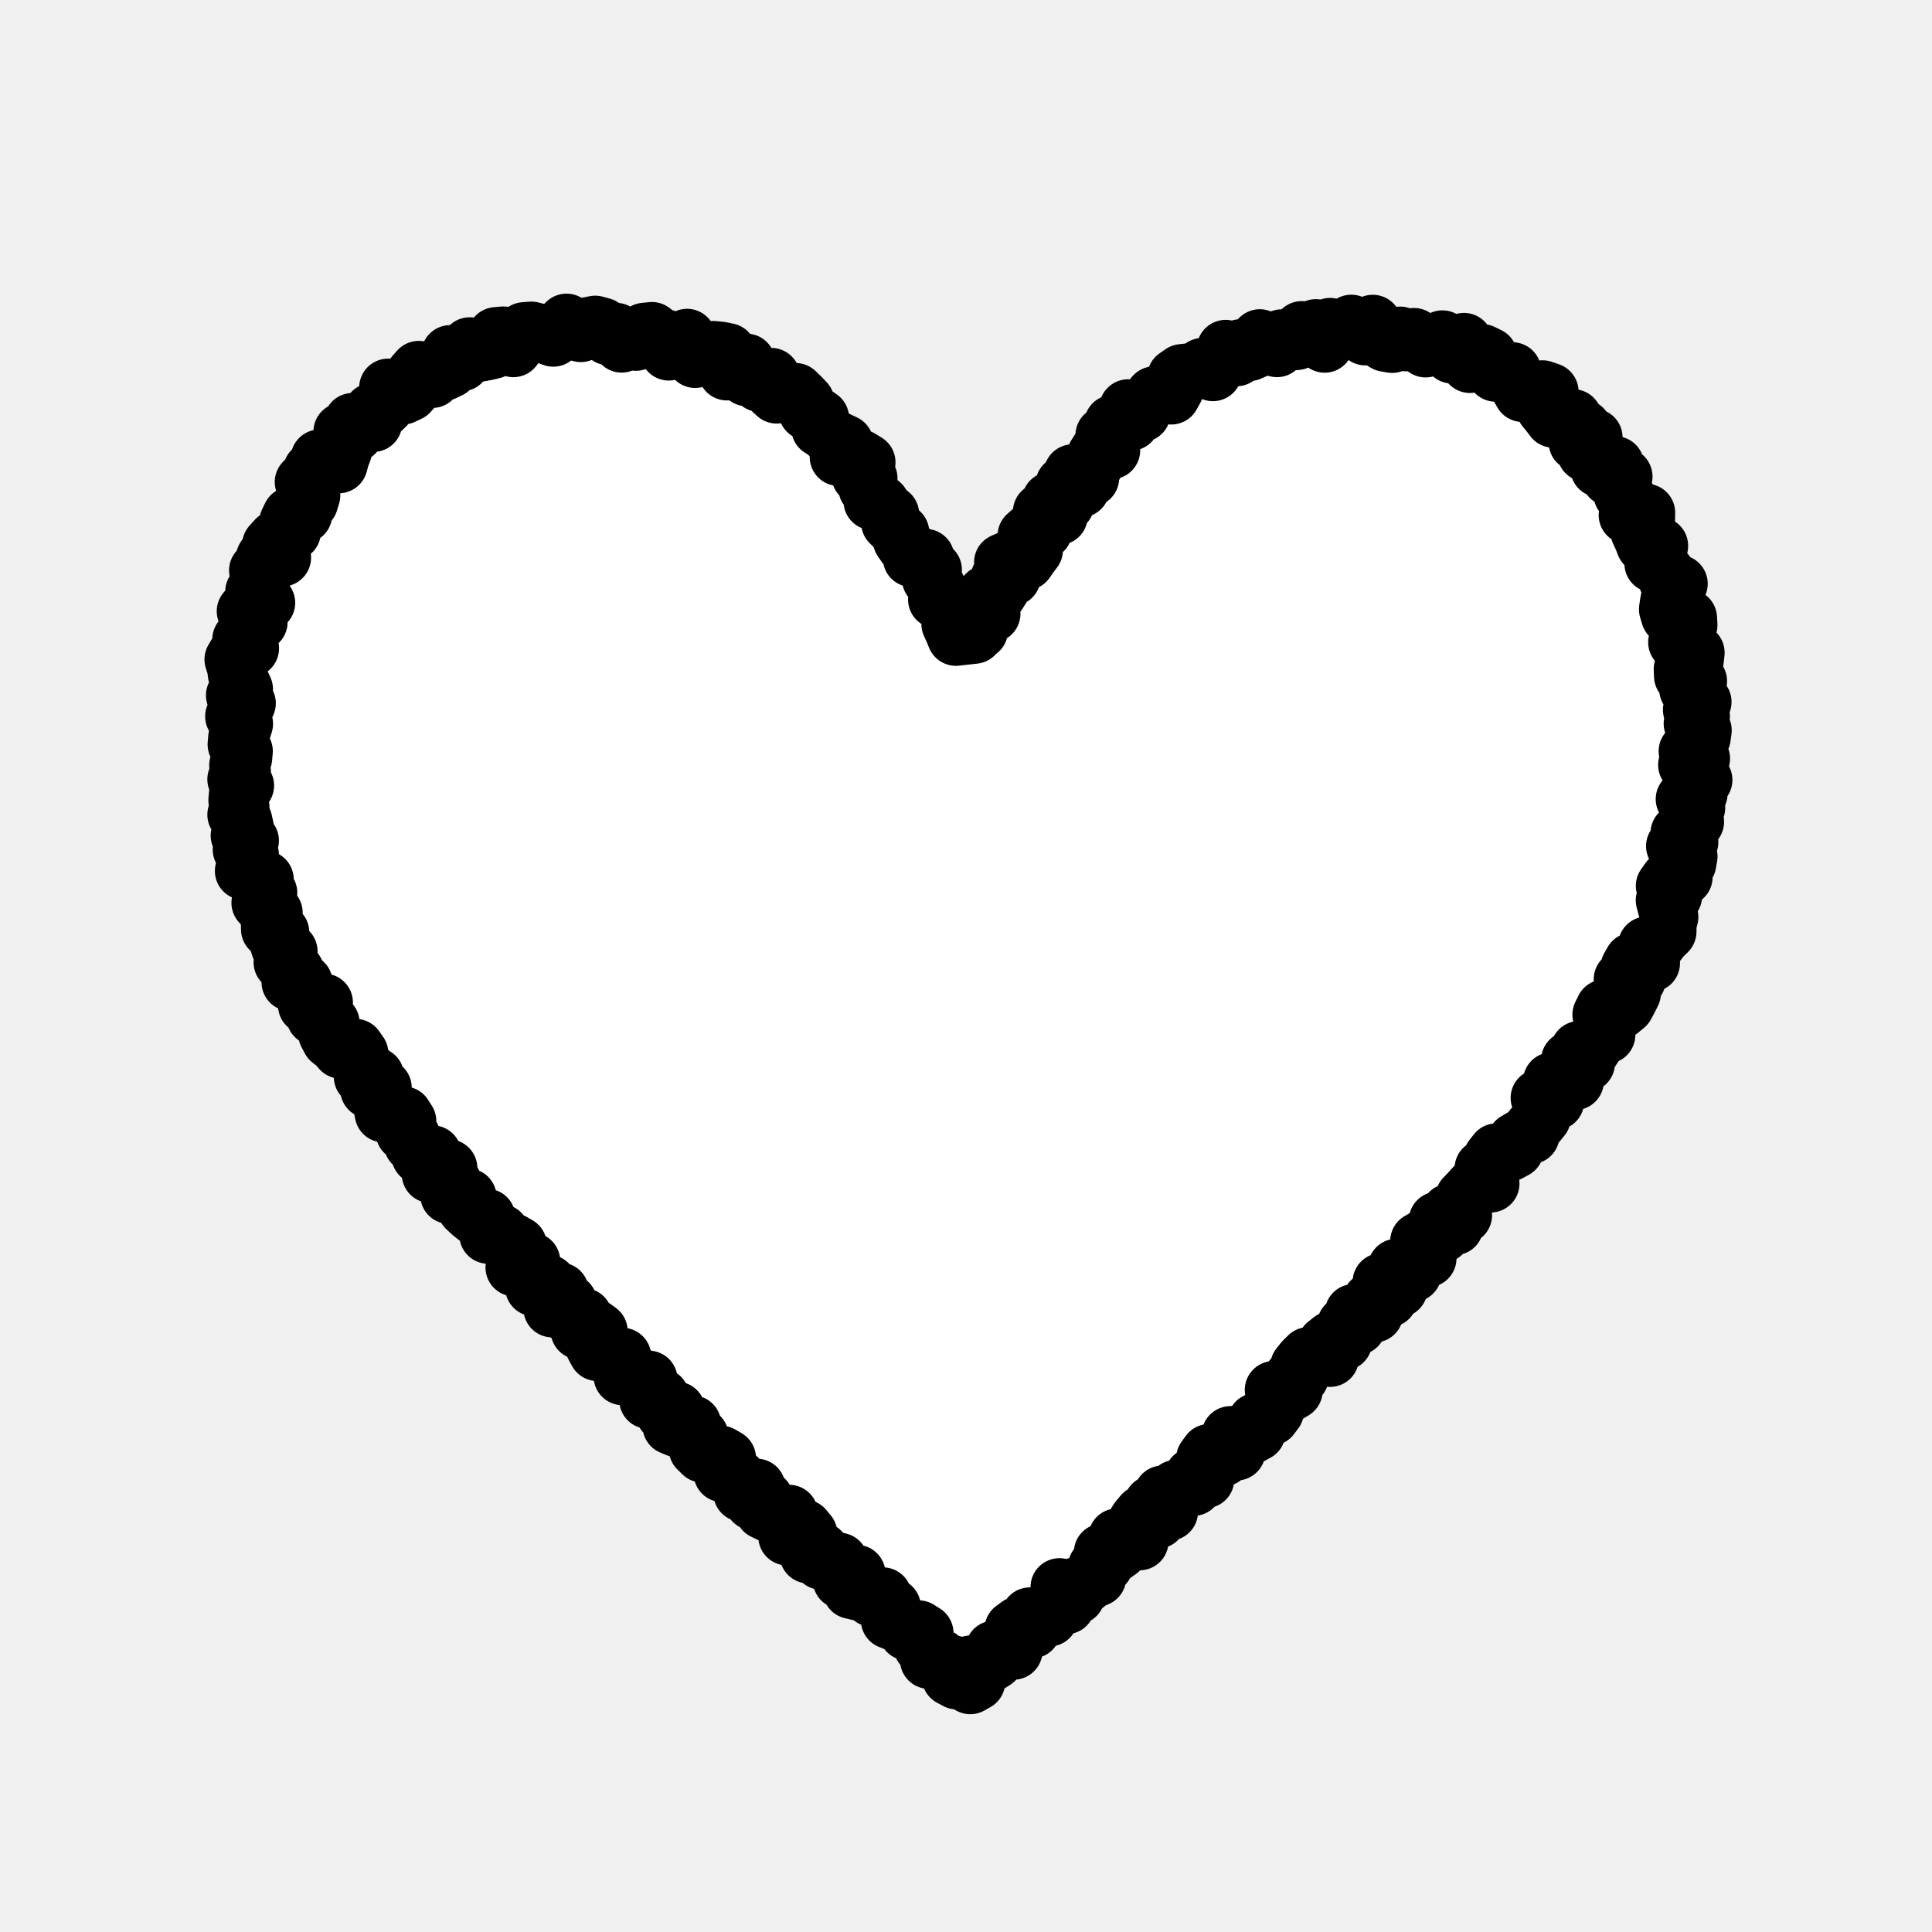
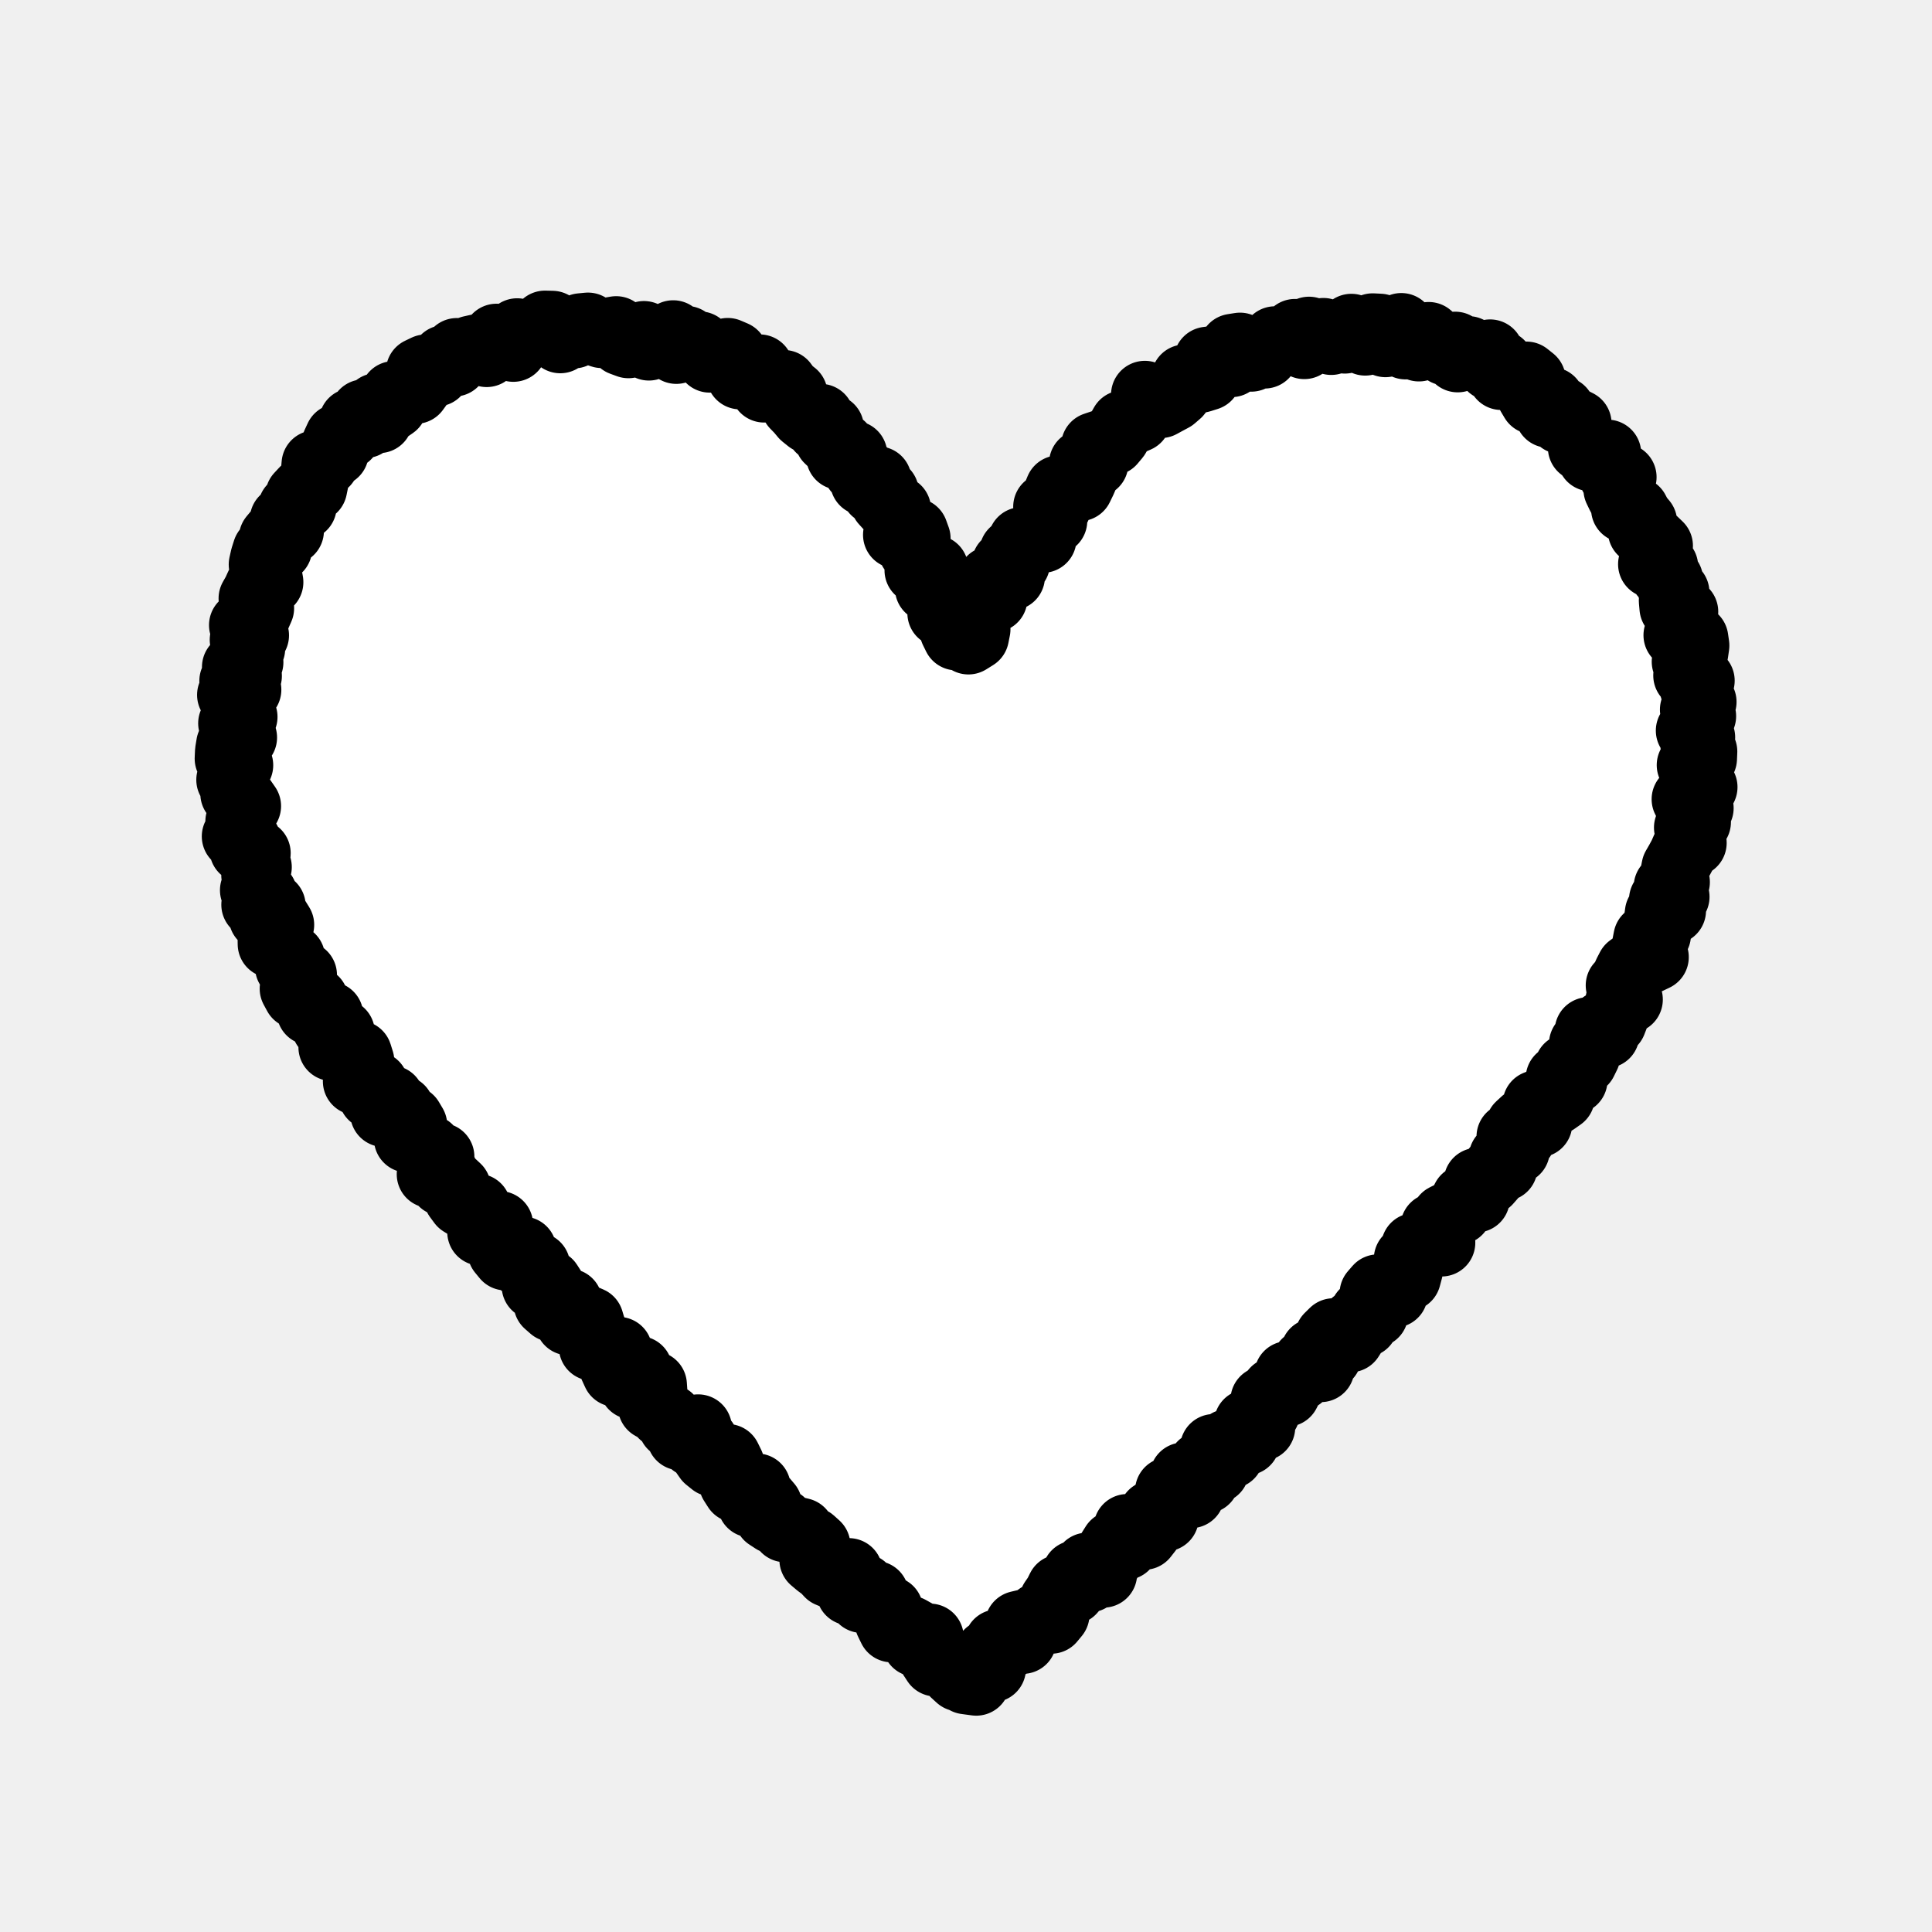
- <svg xmlns="http://www.w3.org/2000/svg" id="Stickers" width="1000" height="1000" viewBox="0 0 1000 1000">
-   <polygon points="502.205 872.266 505.303 870.519 502.321 861.525 506.603 861.001 511.669 861.409 514.739 859.474 514.61 853.792 519.513 853.989 524.623 854.421 523.934 848.102 524.549 843.314 527.458 841.192 534.105 843.388 533.011 836.64 537.627 836.481 543.04 837.226 544.735 833.698 547.375 831.256 551.83 830.883 548.378 821.504 556.974 825.835 557.406 820.887 561.666 820.275 564.481 818.027 567.944 816.507 567.8 810.934 571.644 809.842 570.82 803.528 576.477 804.455 579.418 802.346 578.303 795.737 584.55 797.295 589.841 797.786 587.26 789.593 589.241 786.439 591.586 783.688 599.073 786.559 596.648 778.594 605.1 782.488 601.762 773.556 607.238 774.197 608.785 770.58 612.953 769.791 617.703 769.618 617.65 764.287 623.864 765.668 624.757 761.358 623.73 755.014 625.87 752.049 633.016 754.381 634.257 750.457 640.027 751.305 636.903 742.807 641.601 742.522 647.166 743.13 650.431 741.326 650.273 735.97 653.635 734.269 657.738 733.327 659.938 730.419 661.209 726.562 659.285 719.448 666.444 721.613 669.629 719.714 668.699 713.645 672.776 712.659 672.455 707.239 674.707 704.416 677.254 701.89 682.856 702.406 688.418 702.861 686.464 695.859 689.287 693.597 695.273 694.44 695.225 689.351 696.686 685.751 702.497 686.388 700.688 679.619 705.465 679.237 711.339 679.891 709.749 673.374 714.424 672.862 718.75 672.002 715.089 663.569 723.953 666.988 725.547 663.533 722.953 656.169 731.195 658.932 731.041 653.867 732.148 649.986 738.883 651.286 734.552 642.43 737.797 640.527 743.165 640.542 746.408 638.614 744.18 631.769 752.857 634.705 750.316 627.615 757.293 628.985 756.409 623.399 757.897 619.918 760.407 617.335 762.789 614.64 766.408 613.009 771.475 612.606 767.876 604.804 772.027 603.609 772.435 599.25 774.656 596.426 780.69 596.768 784.122 594.925 784.675 590.712 787.986 588.761 792.232 587.555 793.327 583.799 795.809 581.161 798.088 578.36 799.232 574.67 796.899 568.288 804.994 570.01 804.595 565.159 803.286 559.651 808.649 559.207 815.17 559.583 813.152 553.595 812.643 548.768 820.898 550.318 817.509 543.438 823.681 543.419 825.637 540.384 827.672 537.406 831.447 535.62 830.617 530.687 828.871 525.187 830.454 521.953 838.431 522.889 841.355 520.475 843.07 517.277 844.704 513.981 839.903 506.888 847.25 507.007 843.402 500.726 845.157 497.646 854.568 498.496 851.127 492.693 852.48 489.361 857.969 487.933 860.247 484.947 863.095 482.174 863.146 478.217 864.068 474.644 862.792 470.269 861.666 466.031 866.033 463.73 861.708 458.524 863.857 455.475 871.449 453.967 870.659 449.953 873.347 446.894 873.994 443.283 866.991 437.94 874.401 435.891 869.292 431.177 874.456 428.504 877.388 425.323 874.841 421.241 877.978 418.028 871.995 413.626 879.188 410.824 877.556 407.007 881.689 403.695 878.109 399.784 873.241 395.923 880.471 392.617 873.507 388.832 877.275 385.301 880.84 381.663 881.338 377.995 876.106 374.534 880.414 370.709 875.72 367.369 881.244 363.308 877.931 359.942 873.8 356.756 878.912 352.499 871.111 349.921 870.955 346.354 877.242 341.66 877.666 337.86 872.867 335.091 868.082 332.445 872.217 327.828 873.95 323.657 873.737 319.923 864.335 318.762 863.325 315.366 863.89 311.473 864.86 307.391 868.92 302.16 863.145 300.35 862.437 296.754 860.02 293.822 855.787 291.687 858.034 286.828 858.778 282.517 851.481 281.929 850.175 278.609 848.657 275.388 851.997 269.584 852.065 265.382 842.473 266.621 843.869 261.681 842.541 258.275 839.784 255.752 838.591 252.239 840.346 246.692 833.421 247.055 836.023 240.745 827.794 242.365 828.257 237.572 824.243 236.216 820.939 234.371 824.842 226.445 816.554 228.911 819.226 221.721 816.31 219.495 814.261 216.443 809.199 216.444 804.063 216.728 801.929 213.9 799.68 211.165 802.079 202.753 798.403 201.484 792.658 203.057 788.046 203.414 786.13 200.071 784.405 196.29 782.791 192.132 778.938 191.554 774.091 192.917 772.535 188.333 770.498 184.364 767.227 182.763 760.823 188.41 758.244 185.567 757.746 176.96 751.564 183.502 749.364 178.963 746.577 175.63 742.156 177.98 737.91 180.356 734.824 178.028 731.893 174.412 727.785 177.206 724.699 173.681 720.587 178.025 717.132 177.429 713.756 175.403 710.551 167.574 706.698 174.133 703.133 170.123 699.426 167.533 695.875 171.241 692.316 172.461 688.421 169.193 685.63 177.904 681.086 169.838 677.963 173.948 673.794 170.858 671.105 176.539 667.514 176.851 663.437 175.096 660.955 180.214 657.03 179.293 652.071 175.057 649.976 180.773 646.669 182.237 642.144 180.212 640.007 184.928 634.41 180.562 632.533 185.652 629.264 187.227 627.803 192.646 622.496 189.888 619.427 191.864 615.737 192.672 611.776 193.098 608.749 195.206 608.187 201.204 606.234 204.727 601.131 203.566 597.431 204.623 595.085 207.557 592.358 209.947 590.884 213.82 583.927 211.313 585.291 218.28 580.325 218.295 576.149 219.325 576.111 224.373 571.65 225.27 575.17 233.06 569.174 232.756 567.224 235.825 566.789 240.069 564.038 242.562 564.287 247.366 555.238 244.963 559.391 252.822 550.927 250.827 550.57 255.182 551.523 260.573 543.893 259.206 548.027 267.095 539.278 264.869 539.472 269.65 540.016 274.679 534.144 274.758 531.341 277.219 535.183 284.673 533.005 287.558 530.948 290.53 523.098 289.335 519.179 291.051 523.711 298.676 517.504 298.821 518.535 303.908 516.611 306.98 510.642 307.461 510.806 311.893 513.188 317.627 509.684 319.718 506.802 322.221 506.727 326.354 498.779 326.05 496.972 329.258 504.28 328.576 494.782 329.636 493.415 326.265 491.902 322.976 491.952 318.835 494.519 313.313 488.289 312.604 485.01 310.298 485.86 305.697 484.126 302.531 481.861 299.671 482.881 294.899 479.919 292.439 479.027 288.748 471.938 288.861 471.192 285.104 468.775 282.394 466.748 279.441 466.002 275.642 463.35 273.095 460.732 270.534 460.764 266.156 457.803 263.826 455.894 260.764 451.595 259.397 451.059 255.358 448.895 252.484 449.544 247.554 445.365 246.137 448.511 239.318 445.181 237.276 440.836 235.992 434.096 236.526 437.175 229.612 433.512 227.906 430.185 226.029 427.617 223.523 424.526 221.554 424.484 216.397 421.445 214.308 417.899 212.858 417.014 208.186 414.447 205.469 411.757 202.876 407.385 202.679 401.994 204.233 399.323 201.797 399.169 195.067 393.146 198.212 391.009 194.644 386.616 195.294 386.348 187.69 380.505 191.529 376.276 192.269 376.605 182.242 372.912 181.485 369.099 181.128 364.31 183.685 359.821 185.806 357.405 181.615 355.606 174.838 350.403 179.922 346.188 181.974 344.146 175.031 340.66 173.846 337.418 171.304 333.596 171.714 329.071 176.938 325.72 175.083 321.776 177.863 318.828 171.738 314.989 174.083 311.699 169.034 308.057 168.038 304.342 168.793 300.648 172.425 297.023 171.525 293.23 166.983 289.695 170.431 286.364 174.798 282.639 173.393 278.849 172.068 275.034 171.11 271.355 171.393 268.58 176.549 265.708 180.225 260.531 173.627 256.804 173.962 255.052 181.14 251.602 181.959 248.119 182.591 243.104 179.218 240.657 182.845 238.813 187.569 233.01 183.284 232.765 191.025 229.641 192.524 225.348 191.915 223.744 196.16 216.769 191.435 214.274 194.273 214.149 200.495 211.773 203.177 208.576 204.711 200.901 200.617 201.536 207.153 199.507 210.234 196.939 212.651 192.675 213.254 193.206 218.92 187.673 218.36 182.525 218.395 183.57 224.286 177.225 223.42 177.495 228.439 177.612 233.177 176.303 236.649 175.314 240.324 165.425 237.298 164.458 241.093 161.516 243.507 162.329 248.505 157.209 249.484 161.152 256.345 160.076 259.879 155.903 261.547 156.96 266.298 150.716 266.914 149.156 270.197 151.105 275.267 146.086 276.771 142.863 279.255 140.299 282.1 146.018 288.599 137.124 288.724 136.05 292.25 133.56 295.223 135.465 299.844 134.162 303.239 131.58 306.212 137.791 312.006 129.82 313.32 127.188 316.369 133.87 321.955 128.715 324.33 127.328 327.725 124.886 330.906 129.436 335.565 122.855 337.963 120.836 341.332 122.079 345.258 122.582 349.024 124.565 352.949 126.304 356.773 121.599 359.901 127.767 364.064 123.666 367.331 121.184 370.8 126.33 374.635 125.241 378.161 122.773 381.704 122.451 385.307 126.212 388.842 125.884 392.407 123.285 396.096 125.237 399.578 122.318 403.388 126.865 406.603 123.17 410.576 122.853 414.258 124.48 417.697 122.322 421.675 125.945 424.771 126.744 428.289 124.042 432.492 129.371 435.095 125.101 439.74 129.371 442.469 128.002 446.547 126.222 450.81 132.181 452.917 137.042 455.202 136.679 459.046 138.873 462.072 134.789 467.292 137.433 470.187 141.665 472.419 139.636 477.09 139.729 480.981 145.093 482.595 143.899 487.077 145.017 490.555 149.386 492.44 146.255 498.074 149.72 500.375 152.81 502.816 150.359 508.373 157.154 508.628 158.084 512.274 158.661 516.182 158.886 520.32 167.672 518.916 163.18 526.153 168.207 527.138 171.15 529.483 169.354 535.059 171.07 538.264 174.102 540.551 176.432 543.319 183.966 542.356 186.02 545.279 186.347 549.465 188.834 552.083 187.778 557.337 194.175 557.032 191.081 563.868 198.114 563.027 197.037 568.379 197.782 572.357 198.579 576.312 202.788 577.588 208.917 577.313 210.847 580.358 209.438 586.104 212.827 587.991 213.661 591.957 216.956 593.91 217.589 598.061 223.907 597.482 224.345 601.802 222.951 607.691 232.087 604.662 229.117 611.921 234.376 612.148 232.505 618.516 237.494 618.956 242.069 619.734 241.25 625.235 243.88 627.717 246.741 629.992 251.84 630.265 252.333 634.647 252.727 639.135 259.135 638.192 261.135 641.228 264.855 642.696 268.113 644.577 269.328 648.337 266.292 656.047 275.002 652.869 272.845 659.798 276.937 660.898 276.436 666.316 283.697 664.411 284.514 668.592 289.853 668.472 285.888 677.24 294.142 674.312 293.498 679.927 296.674 681.864 302.006 681.702 299.989 688.689 306.954 686.915 309.896 689.061 307.45 696.517 309.232 699.825 313.593 700.578 317.187 702.082 322.118 702.243 322.887 706.562 322.227 712.329 328.361 711.263 331.006 713.704 335.701 714.064 335.159 719.744 335.491 724.55 341.861 723.184 342.39 727.797 343.99 731.319 350.158 730.124 347.545 738.011 351.124 739.491 358.303 737.211 359.216 741.457 362.202 743.538 361.129 749.885 363.705 752.406 367.617 753.514 373.127 752.92 376.313 754.779 373.987 762.511 378.035 763.457 381.668 764.841 383.84 767.788 384.193 772.696 391.605 769.994 389.907 777.127 395.78 776.067 395.318 781.882 398.709 783.512 402.092 785.147 408.444 783.525 407.979 789.373 407.475 795.281 416.118 791.108 418.44 793.899 417.379 800.443 418.492 804.591 424.835 802.919 425.208 807.896 430.582 807.285 434.448 808.352 436.175 811.82 435.675 817.802 443.336 814.579 440.724 822.964 444.694 823.905 449.698 823.661 451.469 827.091 456.976 826.259 457.597 831.011 461.665 831.818 460.581 838.547 464.122 839.962 467.988 840.997 469.71 844.507 475.465 843.337 478.53 845.275 477.467 852.025 481.083 853.331 480.82 859.163 486.458 858.1 488.159 861.637 493.101 861.386 492.094 868.091 495.319 869.817 499.811 870.054 502.205 872.266" style="fill: #fff;" />
-   <polygon points="502.205 872.266 505.303 870.519 502.321 861.525 506.603 861.001 511.669 861.409 514.739 859.474 514.61 853.792 519.513 853.989 524.623 854.421 523.934 848.102 524.549 843.314 527.458 841.192 534.105 843.388 533.011 836.64 537.627 836.481 543.04 837.226 544.735 833.698 547.375 831.256 551.83 830.883 548.378 821.504 556.974 825.835 557.406 820.887 561.666 820.275 564.481 818.027 567.944 816.507 567.8 810.934 571.644 809.842 570.82 803.528 576.477 804.455 579.418 802.346 578.303 795.737 584.55 797.295 589.841 797.786 587.26 789.593 589.241 786.439 591.586 783.688 599.073 786.559 596.648 778.594 605.1 782.488 601.762 773.556 607.238 774.197 608.785 770.58 612.953 769.791 617.703 769.618 617.65 764.287 623.864 765.668 624.757 761.358 623.73 755.014 625.87 752.049 633.016 754.381 634.257 750.457 640.027 751.305 636.903 742.807 641.601 742.522 647.166 743.13 650.431 741.326 650.273 735.97 653.635 734.269 657.738 733.327 659.938 730.419 661.209 726.562 659.285 719.448 666.444 721.613 669.629 719.714 668.699 713.645 672.776 712.659 672.455 707.239 674.707 704.416 677.254 701.89 682.856 702.406 688.418 702.861 686.464 695.859 689.287 693.597 695.273 694.44 695.225 689.351 696.686 685.751 702.497 686.388 700.688 679.619 705.465 679.237 711.339 679.891 709.749 673.374 714.424 672.862 718.75 672.002 715.089 663.569 723.953 666.988 725.547 663.533 722.953 656.169 731.195 658.932 731.041 653.867 732.148 649.986 738.883 651.286 734.552 642.43 737.797 640.527 743.165 640.542 746.408 638.614 744.18 631.769 752.857 634.705 750.316 627.615 757.293 628.985 756.409 623.399 757.897 619.918 760.407 617.335 762.789 614.64 766.408 613.009 771.475 612.606 767.876 604.804 772.027 603.609 772.435 599.25 774.656 596.426 780.69 596.768 784.122 594.925 784.675 590.712 787.986 588.761 792.232 587.555 793.327 583.799 795.809 581.161 798.088 578.36 799.232 574.67 796.899 568.288 804.994 570.01 804.595 565.159 803.286 559.651 808.649 559.207 815.17 559.583 813.152 553.595 812.643 548.768 820.898 550.318 817.509 543.438 823.681 543.419 825.637 540.384 827.672 537.406 831.447 535.62 830.617 530.687 828.871 525.187 830.454 521.953 838.431 522.889 841.355 520.475 843.07 517.277 844.704 513.981 839.903 506.888 847.25 507.007 843.402 500.726 845.157 497.646 854.568 498.496 851.127 492.693 852.48 489.361 857.969 487.933 860.247 484.947 863.095 482.174 863.146 478.217 864.068 474.644 862.792 470.269 861.666 466.031 866.033 463.73 861.708 458.524 863.857 455.475 871.449 453.967 870.659 449.953 873.347 446.894 873.994 443.283 866.991 437.94 874.401 435.891 869.292 431.177 874.456 428.504 877.388 425.323 874.841 421.241 877.978 418.028 871.995 413.626 879.188 410.824 877.556 407.007 881.689 403.695 878.109 399.784 873.241 395.923 880.471 392.617 873.507 388.832 877.275 385.301 880.84 381.663 881.338 377.995 876.106 374.534 880.414 370.709 875.72 367.369 881.244 363.308 877.931 359.942 873.8 356.756 878.912 352.499 871.111 349.921 870.955 346.354 877.242 341.66 877.666 337.86 872.867 335.091 868.082 332.445 872.217 327.828 873.95 323.657 873.737 319.923 864.335 318.762 863.325 315.366 863.89 311.473 864.86 307.391 868.92 302.16 863.145 300.35 862.437 296.754 860.02 293.822 855.787 291.687 858.034 286.828 858.778 282.517 851.481 281.929 850.175 278.609 848.657 275.388 851.997 269.584 852.065 265.382 842.473 266.621 843.869 261.681 842.541 258.275 839.784 255.752 838.591 252.239 840.346 246.692 833.421 247.055 836.023 240.745 827.794 242.365 828.257 237.572 824.243 236.216 820.939 234.371 824.842 226.445 816.554 228.911 819.226 221.721 816.31 219.495 814.261 216.443 809.199 216.444 804.063 216.728 801.929 213.9 799.68 211.165 802.079 202.753 798.403 201.484 792.658 203.057 788.046 203.414 786.13 200.071 784.405 196.29 782.791 192.132 778.938 191.554 774.091 192.917 772.535 188.333 770.498 184.364 767.227 182.763 760.823 188.41 758.244 185.567 757.746 176.96 751.564 183.502 749.364 178.963 746.577 175.63 742.156 177.98 737.91 180.356 734.824 178.028 731.893 174.412 727.785 177.206 724.699 173.681 720.587 178.025 717.132 177.429 713.756 175.403 710.551 167.574 706.698 174.133 703.133 170.123 699.426 167.533 695.875 171.241 692.316 172.461 688.421 169.193 685.63 177.904 681.086 169.838 677.963 173.948 673.794 170.858 671.105 176.539 667.514 176.851 663.437 175.096 660.955 180.214 657.03 179.293 652.071 175.057 649.976 180.773 646.669 182.237 642.144 180.212 640.007 184.928 634.41 180.562 632.533 185.652 629.264 187.227 627.803 192.646 622.496 189.888 619.427 191.864 615.737 192.672 611.776 193.098 608.749 195.206 608.187 201.204 606.234 204.727 601.131 203.566 597.431 204.623 595.085 207.557 592.358 209.947 590.884 213.82 583.927 211.313 585.291 218.28 580.325 218.295 576.149 219.325 576.111 224.373 571.65 225.27 575.17 233.06 569.174 232.756 567.224 235.825 566.789 240.069 564.038 242.562 564.287 247.366 555.238 244.963 559.391 252.822 550.927 250.827 550.57 255.182 551.523 260.573 543.893 259.206 548.027 267.095 539.278 264.869 539.472 269.65 540.016 274.679 534.144 274.758 531.341 277.219 535.183 284.673 533.005 287.558 530.948 290.53 523.098 289.335 519.179 291.051 523.711 298.676 517.504 298.821 518.535 303.908 516.611 306.98 510.642 307.461 510.806 311.893 513.188 317.627 509.684 319.718 506.802 322.221 506.727 326.354 498.779 326.05 496.972 329.258 504.28 328.576 494.782 329.636 493.415 326.265 491.902 322.976 491.952 318.835 494.519 313.313 488.289 312.604 485.01 310.298 485.86 305.697 484.126 302.531 481.861 299.671 482.881 294.899 479.919 292.439 479.027 288.748 471.938 288.861 471.192 285.104 468.775 282.394 466.748 279.441 466.002 275.642 463.35 273.095 460.732 270.534 460.764 266.156 457.803 263.826 455.894 260.764 451.595 259.397 451.059 255.358 448.895 252.484 449.544 247.554 445.365 246.137 448.511 239.318 445.181 237.276 440.836 235.992 434.096 236.526 437.175 229.612 433.512 227.906 430.185 226.029 427.617 223.523 424.526 221.554 424.484 216.397 421.445 214.308 417.899 212.858 417.014 208.186 414.447 205.469 411.757 202.876 407.385 202.679 401.994 204.233 399.323 201.797 399.169 195.067 393.146 198.212 391.009 194.644 386.616 195.294 386.348 187.69 380.505 191.529 376.276 192.269 376.605 182.242 372.912 181.485 369.099 181.128 364.31 183.685 359.821 185.806 357.405 181.615 355.606 174.838 350.403 179.922 346.188 181.974 344.146 175.031 340.66 173.846 337.418 171.304 333.596 171.714 329.071 176.938 325.72 175.083 321.776 177.863 318.828 171.738 314.989 174.083 311.699 169.034 308.057 168.038 304.342 168.793 300.648 172.425 297.023 171.525 293.23 166.983 289.695 170.431 286.364 174.798 282.639 173.393 278.849 172.068 275.034 171.11 271.355 171.393 268.58 176.549 265.708 180.225 260.531 173.627 256.804 173.962 255.052 181.14 251.602 181.959 248.119 182.591 243.104 179.218 240.657 182.845 238.813 187.569 233.01 183.284 232.765 191.025 229.641 192.524 225.348 191.915 223.744 196.16 216.769 191.435 214.274 194.273 214.149 200.495 211.773 203.177 208.576 204.711 200.901 200.617 201.536 207.153 199.507 210.234 196.939 212.651 192.675 213.254 193.206 218.92 187.673 218.36 182.525 218.395 183.57 224.286 177.225 223.42 177.495 228.439 177.612 233.177 176.303 236.649 175.314 240.324 165.425 237.298 164.458 241.093 161.516 243.507 162.329 248.505 157.209 249.484 161.152 256.345 160.076 259.879 155.903 261.547 156.96 266.298 150.716 266.914 149.156 270.197 151.105 275.267 146.086 276.771 142.863 279.255 140.299 282.1 146.018 288.599 137.124 288.724 136.05 292.25 133.56 295.223 135.465 299.844 134.162 303.239 131.58 306.212 137.791 312.006 129.82 313.32 127.188 316.369 133.87 321.955 128.715 324.33 127.328 327.725 124.886 330.906 129.436 335.565 122.855 337.963 120.836 341.332 122.079 345.258 122.582 349.024 124.565 352.949 126.304 356.773 121.599 359.901 127.767 364.064 123.666 367.331 121.184 370.8 126.33 374.635 125.241 378.161 122.773 381.704 122.451 385.307 126.212 388.842 125.884 392.407 123.285 396.096 125.237 399.578 122.318 403.388 126.865 406.603 123.17 410.576 122.853 414.258 124.48 417.697 122.322 421.675 125.945 424.771 126.744 428.289 124.042 432.492 129.371 435.095 125.101 439.74 129.371 442.469 128.002 446.547 126.222 450.81 132.181 452.917 137.042 455.202 136.679 459.046 138.873 462.072 134.789 467.292 137.433 470.187 141.665 472.419 139.636 477.09 139.729 480.981 145.093 482.595 143.899 487.077 145.017 490.555 149.386 492.44 146.255 498.074 149.72 500.375 152.81 502.816 150.359 508.373 157.154 508.628 158.084 512.274 158.661 516.182 158.886 520.32 167.672 518.916 163.18 526.153 168.207 527.138 171.15 529.483 169.354 535.059 171.07 538.264 174.102 540.551 176.432 543.319 183.966 542.356 186.02 545.279 186.347 549.465 188.834 552.083 187.778 557.337 194.175 557.032 191.081 563.868 198.114 563.027 197.037 568.379 197.782 572.357 198.579 576.312 202.788 577.588 208.917 577.313 210.847 580.358 209.438 586.104 212.827 587.991 213.661 591.957 216.956 593.91 217.589 598.061 223.907 597.482 224.345 601.802 222.951 607.691 232.087 604.662 229.117 611.921 234.376 612.148 232.505 618.516 237.494 618.956 242.069 619.734 241.25 625.235 243.88 627.717 246.741 629.992 251.84 630.265 252.333 634.647 252.727 639.135 259.135 638.192 261.135 641.228 264.855 642.696 268.113 644.577 269.328 648.337 266.292 656.047 275.002 652.869 272.845 659.798 276.937 660.898 276.436 666.316 283.697 664.411 284.514 668.592 289.853 668.472 285.888 677.24 294.142 674.312 293.498 679.927 296.674 681.864 302.006 681.702 299.989 688.689 306.954 686.915 309.896 689.061 307.45 696.517 309.232 699.825 313.593 700.578 317.187 702.082 322.118 702.243 322.887 706.562 322.227 712.329 328.361 711.263 331.006 713.704 335.701 714.064 335.159 719.744 335.491 724.55 341.861 723.184 342.39 727.797 343.99 731.319 350.158 730.124 347.545 738.011 351.124 739.491 358.303 737.211 359.216 741.457 362.202 743.538 361.129 749.885 363.705 752.406 367.617 753.514 373.127 752.92 376.313 754.779 373.987 762.511 378.035 763.457 381.668 764.841 383.84 767.788 384.193 772.696 391.605 769.994 389.907 777.127 395.78 776.067 395.318 781.882 398.709 783.512 402.092 785.147 408.444 783.525 407.979 789.373 407.475 795.281 416.118 791.108 418.44 793.899 417.379 800.443 418.492 804.591 424.835 802.919 425.208 807.896 430.582 807.285 434.448 808.352 436.175 811.82 435.675 817.802 443.336 814.579 440.724 822.964 444.694 823.905 449.698 823.661 451.469 827.091 456.976 826.259 457.597 831.011 461.665 831.818 460.581 838.547 464.122 839.962 467.988 840.997 469.71 844.507 475.465 843.337 478.53 845.275 477.467 852.025 481.083 853.331 480.82 859.163 486.458 858.1 488.159 861.637 493.101 861.386 492.094 868.091 495.319 869.817 499.811 870.054 502.205 872.266" style="fill: none; stroke: #000; stroke-linecap: round; stroke-linejoin: round; stroke-width: 30px;" />
+ <svg xmlns="http://www.w3.org/2000/svg" id="Sticker" width="1000" height="1000" viewBox="0 0 1000 1000">
+   <polygon points="499.938 869.808 505.313 870.53 505.574 865.328 508.386 863.09 513.543 863.605 511.558 855.75 514.648 853.836 516.497 850.469 522.066 851.443 524.53 848.795 529.358 848.894 527.218 840.914 531.154 839.979 535.996 840.082 537.745 836.616 544.115 838.46 546.437 835.648 545.026 828.571 547.128 825.521 548.85 822.041 554.771 823.333 557.137 820.581 556.787 814.762 563.669 817.112 562.842 810.768 571.084 814.621 571.582 809.772 574.045 807.131 574.779 802.563 576.772 799.405 582.401 800.283 583.576 796.217 583.514 790.802 592.198 795.031 594.443 792.155 595.951 788.471 596.462 783.704 603.008 785.529 601.776 778.872 605.037 777.11 604.977 771.75 612.249 774.32 616.377 773.479 612.574 764.108 618.004 764.666 624.078 765.898 621.933 758.348 629.112 760.736 628.465 754.8 628.293 749.386 636.705 753.039 635.718 746.774 640.603 746.688 645.048 746.127 645.623 741.52 645.861 736.574 652.912 738.706 652.122 732.705 655.426 730.944 654.367 724.693 657.476 722.735 659.794 719.967 665.837 720.994 667.563 717.616 666.706 711.628 672.783 712.667 674.572 709.368 675.762 705.474 683.611 708.243 680.283 699.843 687.329 701.78 688.856 698.226 687.651 691.984 690.211 689.466 698.765 692.817 700.733 689.7 700.985 684.917 706.259 685.015 705.838 679.596 711.428 679.977 711.542 675.091 710.871 669.472 713.224 666.751 721.557 669.69 721.9 665.053 724.239 662.305 728.343 661.208 729.402 657.264 728.586 651.591 731.037 648.96 732.352 645.285 737.011 644.679 738.757 641.401 746.116 643.216 742.374 634.976 746.058 633.455 747.851 630.234 751.303 628.492 754.801 626.781 756.717 623.67 758.395 620.354 763.997 620.459 764.403 616.037 764.735 611.57 770.13 611.455 772.509 608.744 774.061 605.328 778.345 604.217 777.726 598.99 779.995 596.191 784.697 595.399 781.737 588.306 787.932 588.717 786.405 582.848 789.076 580.39 796.334 581.579 794.716 575.696 795.219 571.524 799.094 569.996 804.92 569.953 808.014 567.775 807.71 563.007 807.188 558.109 814.543 559.116 811.673 552.504 816.6 551.661 819.628 549.399 821.242 546.112 819.243 540.273 824.273 539.427 822.201 533.613 831.103 535.384 829.886 530.192 834.782 529.14 836.119 525.693 837.334 522.175 838.032 518.342 843.178 517.345 838.266 510.04 840.736 507.381 842.039 504.027 843.668 500.873 846.865 498.556 852.439 497.402 856.611 495.408 851.868 489.07 852.563 485.454 857.755 483.849 856.893 479.55 858.029 476.141 858.519 472.488 865.537 471.289 860.662 465.675 867.352 464.176 863.103 458.974 867.528 456.598 866.422 452.51 867.115 448.983 868.972 445.763 870.736 442.492 872.206 439.125 876.226 436.278 875.532 432.404 873.589 428.346 878.434 425.497 874.547 421.197 879.832 418.282 872.377 413.673 876.921 410.582 881.829 407.402 879.051 403.49 879.546 399.875 875.015 396.009 881.565 392.654 881.725 388.99 876.875 385.299 880.624 381.665 874.551 378.162 879.713 374.393 881.119 370.671 876.671 367.303 881.336 363.3 877.926 359.942 876.596 356.44 880.371 352.313 873.218 349.62 874.338 345.82 872.427 342.494 877.058 337.975 877.619 334.122 877.089 330.469 868.158 328.782 872.751 323.958 870.328 320.832 871.864 316.633 866.078 314.543 865.749 310.886 867.294 306.583 864.742 303.618 864.038 300.023 861.076 297.275 861.477 293.238 855.011 292.012 857.056 287.255 858.764 282.524 855.943 279.818 852.399 277.515 849.721 274.844 850.6 270.325 848.223 267.498 846.55 264.293 841.02 263.366 841.346 259.007 838.639 256.477 837.078 253.231 839.946 246.963 834.724 246.143 834.107 242.132 831.968 239.247 831.988 234.695 823.485 236.819 821.567 233.854 818.682 231.696 818.824 226.906 816.775 223.965 816.647 219.175 813.254 217.437 808.121 217.549 808.16 212.351 801.577 214.291 802.84 207.494 797.128 208.76 793.802 207.322 791.882 204.088 792.945 196.587 790.074 194.297 784.415 196.276 782.29 192.945 777.094 194.712 776.583 188.404 771.732 189.874 771.253 182.825 766.195 185.004 762.69 184.085 760.034 181.13 754.508 185.578 753.196 178.822 748.363 182.068 745.937 177.817 742.548 176.496 739.464 173.804 734.423 179.932 731.799 174.917 727.518 178.877 725.309 169.177 720.907 175.162 717.105 177.729 714.144 169.509 710.475 169.33 706.639 176.907 703.133 173.967 699.47 169.571 696.071 175.866 692.331 172.705 689.04 176.57 684.985 171.725 681.783 175.423 677.545 171.067 675.096 178.727 670.304 172.227 667.475 176.661 663.88 177.05 659.922 176.035 656.914 178.86 654.542 183.61 650.567 182.681 647.661 185.23 641.831 179.325 638.124 179.913 637.396 188.063 633.682 188.38 628.776 186.13 624.976 186.618 625.015 194.989 621.61 196.065 618.048 196.906 613.322 195.795 611.958 200.54 609.683 203.574 607.004 205.89 603.898 207.554 600.792 209.246 592.574 204.263 592.791 210.489 589.855 212.593 588.619 216.649 585.163 218.142 581.493 219.5 579.643 222.754 577.767 225.918 575.47 228.653 570.821 229.407 566.699 230.787 567.24 235.837 566.56 239.895 560.465 239.822 561.823 245.462 560.332 248.925 558.706 252.286 553.097 252.531 548.045 253.195 546.585 256.684 547.448 262.003 541.927 262.305 545.268 269.554 542.312 271.859 540.297 274.896 539.694 279.009 533.372 278.759 528.9 279.964 527.147 283.225 524.386 285.743 526.026 291.438 520.408 291.919 523.374 298.443 518.713 299.644 512.941 300.173 512.667 304.401 514.314 309.813 508.23 310.279 506.891 313.768 504.314 316.501 501.376 319.045 505.521 325.664 504.778 329.4 501.256 331.594 503.138 329.198 495.055 329.488 493.466 326.238 493.725 321.985 493.432 318.028 487.148 317.343 489.247 312.078 489.179 307.985 483.861 306.818 480.71 304.47 481.954 299.618 483.74 294.396 475.317 295.18 476.59 290.226 474.901 287.032 472.037 284.573 474.531 278.713 473.262 275.206 464.2 276.833 465.396 271.723 464.18 268.19 464.417 263.64 460.009 262.288 457.556 259.593 458.119 254.755 452.775 254.126 454.367 248.521 447.144 249.305 447.449 244.606 443.472 243.045 442.553 239.231 441.783 235.283 434.721 236.056 435.661 230.825 431.342 229.751 428.753 227.321 429.699 221.535 424.293 221.789 424.699 216.168 418.832 217.243 416.067 215.027 413.745 212.261 411.237 209.678 410.884 204.079 407.972 201.829 405.665 198.641 399.847 200.958 395.517 201.211 393.858 196.952 393.191 190.589 388.473 191.662 383.091 194.395 381.921 188.459 380.093 183.538 376.675 182.072 371.246 185.739 367.395 185.732 364.652 182.704 362.158 178.678 358.092 179.38 355.314 175.852 350.061 181.2 348.437 172.919 344.074 175.345 339.945 177.247 335.854 179.471 333.319 173.317 329.036 177.168 325.288 178.269 321.875 177.015 318.92 170.799 315.199 171.444 311.457 173.013 307.899 171.798 304.339 168.938 300.659 169.299 297.05 173.191 293.428 172.511 289.991 175.697 285.842 168.012 282.102 167.918 278.916 172.623 275.25 172.632 271.542 172.527 267.697 171.88 265.688 180.132 260.844 174.936 257 174.7 254.082 177.834 251.888 182.847 247.244 180.082 243.725 180.872 240.935 183.533 236.458 182.115 235.07 187.756 230.179 185.754 227.485 188.385 225.893 192.902 220.494 190.595 217.218 192.163 217.278 198.898 215.103 201.891 210.722 201.713 208.155 204.152 203.876 204.391 203.711 209.792 200.835 211.776 195.099 210.604 196.216 217.036 188.264 213.849 188.954 219.623 182.529 218.399 182.017 222.864 179.595 225.513 175.144 226.434 173.572 229.849 173.376 234.318 170.431 236.558 168.394 239.516 163.224 240.2 162.85 244.442 162.998 248.958 162.217 252.768 157.345 253.932 154.814 256.656 156.775 262.063 151.015 262.905 151.787 267.504 146.771 268.931 150.164 274.786 143.537 275.517 141.112 278.426 144.108 283.832 137.823 285.023 136.702 288.548 135.885 292.184 138.807 297.233 139.525 301.33 133.974 303.173 132.471 306.508 130.628 309.747 134.738 314.79 133.279 318.091 130.674 321.103 125.681 323.569 132.093 328.845 126.047 331.161 130.116 335.703 128.203 338.971 129.191 342.779 122.034 345.251 128.405 349.856 120.672 352.451 128.127 356.979 119.506 359.695 123.077 363.673 122.587 367.257 126.141 371.067 120.069 374.389 124.084 378.133 125.908 381.735 119.028 385.323 118.426 388.991 118.261 392.665 123.923 396.065 121.843 399.792 119.1 403.638 122.103 407.043 121.181 410.789 125.68 413.914 127.98 417.218 124.82 421.296 123.797 425.129 124.856 428.632 121.945 432.904 128.018 435.382 125.899 439.559 132.961 441.597 132.625 445.353 133.532 448.808 132.024 452.963 133.516 456.28 131.347 460.763 136.414 462.904 132.052 468.263 140.728 468.963 135.872 474.67 143.226 475.634 145.128 478.696 140.469 484.633 140.518 488.628 145.444 490.351 147.459 493.393 150.784 495.747 149.493 500.496 153.296 502.548 156.912 504.627 151.91 511.731 153.664 514.979 156.999 517.233 162.9 517.743 160.651 523.487 166.991 523.638 170.568 525.559 168.381 531.357 172.589 532.843 176.526 534.481 171.963 542.05 176.731 543.107 178.887 545.994 185.466 545.679 186.598 549.282 187.013 553.428 184.615 559.694 188.255 561.483 194.041 561.623 192.66 567.199 198.306 567.401 202.212 568.911 198.729 576.194 207.315 574.012 205.98 579.65 212.145 579.318 213.99 582.428 211.045 589.44 215.055 590.815 218.517 592.623 221.918 594.469 223.004 598.237 228.04 598.698 222.847 607.779 229.855 606.56 229.118 611.92 234.015 612.459 236.656 614.925 236.71 619.639 238.847 622.552 242.047 624.534 246.994 624.965 247.39 629.416 249.901 631.996 248.989 637.647 258.458 633.967 259.161 638.169 260.16 642.117 259.45 647.638 261.74 650.431 270.607 647.157 269.144 653.404 273.61 654.164 277.66 655.297 276.535 661.276 277.153 665.64 283.982 664.141 285.964 667.214 283.313 674.71 286.036 677.099 294.339 674.122 295.354 678.135 294.411 684.056 301.744 681.957 305.325 683.484 306.481 687.377 308.025 690.9 306.749 697.208 310.425 698.645 313.693 700.479 320.175 699.106 317.162 707.196 318.763 710.697 324.452 710.092 330.592 709.011 327.533 717.219 332.648 717.164 338.048 716.801 338.388 721.591 337.294 727.864 340.575 729.663 343.095 732.242 346.439 733.968 347.758 737.791 351.994 738.587 352.203 743.572 361.359 739.216 358.835 747.069 364.692 746.138 364.159 751.927 366.272 754.935 369.088 757.201 376.533 754.545 378.222 757.997 377.863 763.641 379.208 767.477 381.206 770.617 385.503 771.285 391.776 769.81 388.812 778.312 395.416 776.462 397.76 779.225 397.487 784.845 400.542 786.842 404.485 787.864 406.385 791.125 410.603 791.836 414.59 792.795 416.507 796.038 420.018 797.516 422.688 799.926 420.907 807.296 423.666 809.619 426.587 811.758 429.044 814.418 432.577 815.868 439.374 813.632 440.096 818.24 439.965 823.823 446.695 821.634 446.143 827.707 452.962 825.389 454.066 829.585 457.231 831.431 460.356 833.32 459.843 839.396 461.558 842.918 465.876 843.438 470.668 843.397 473.869 845.189 474.124 850.399 481.333 847.522 481.411 852.948 482.27 857.469 484.323 860.6 488.373 861.387 491.878 862.819 493.934 865.94 496.578 868.356 500.515 869.303 499.938 869.808" style="fill: #fff;" />
+   <polygon points="499.938 869.808 505.313 870.53 505.574 865.328 508.386 863.09 513.543 863.605 511.558 855.75 514.648 853.836 516.497 850.469 522.066 851.443 524.53 848.795 529.358 848.894 527.218 840.914 531.154 839.979 535.996 840.082 537.745 836.616 544.115 838.46 546.437 835.648 545.026 828.571 547.128 825.521 548.85 822.041 554.771 823.333 557.137 820.581 556.787 814.762 563.669 817.112 562.842 810.768 571.084 814.621 571.582 809.772 574.045 807.131 574.779 802.563 576.772 799.405 582.401 800.283 583.576 796.217 583.514 790.802 592.198 795.031 594.443 792.155 595.951 788.471 596.462 783.704 603.008 785.529 601.776 778.872 605.037 777.11 604.977 771.75 612.249 774.32 616.377 773.479 612.574 764.108 618.004 764.666 624.078 765.898 621.933 758.348 629.112 760.736 628.465 754.8 628.293 749.386 636.705 753.039 635.718 746.774 640.603 746.688 645.048 746.127 645.623 741.52 645.861 736.574 652.912 738.706 652.122 732.705 655.426 730.944 654.367 724.693 657.476 722.735 659.794 719.967 665.837 720.994 667.563 717.616 666.706 711.628 672.783 712.667 674.572 709.368 675.762 705.474 683.611 708.243 680.283 699.843 687.329 701.78 688.856 698.226 687.651 691.984 690.211 689.466 698.765 692.817 700.733 689.7 700.985 684.917 706.259 685.015 705.838 679.596 711.428 679.977 711.542 675.091 710.871 669.472 713.224 666.751 721.557 669.69 721.9 665.053 724.239 662.305 728.343 661.208 729.402 657.264 728.586 651.591 731.037 648.96 732.352 645.285 737.011 644.679 738.757 641.401 746.116 643.216 742.374 634.976 746.058 633.455 747.851 630.234 751.303 628.492 754.801 626.781 756.717 623.67 758.395 620.354 763.997 620.459 764.403 616.037 764.735 611.57 770.13 611.455 772.509 608.744 774.061 605.328 778.345 604.217 777.726 598.99 779.995 596.191 784.697 595.399 781.737 588.306 787.932 588.717 786.405 582.848 789.076 580.39 796.334 581.579 794.716 575.696 795.219 571.524 799.094 569.996 804.92 569.953 808.014 567.775 807.71 563.007 807.188 558.109 814.543 559.116 811.673 552.504 816.6 551.661 819.628 549.399 821.242 546.112 819.243 540.273 824.273 539.427 822.201 533.613 831.103 535.384 829.886 530.192 834.782 529.14 836.119 525.693 837.334 522.175 838.032 518.342 843.178 517.345 838.266 510.04 840.736 507.381 842.039 504.027 843.668 500.873 846.865 498.556 852.439 497.402 856.611 495.408 851.868 489.07 852.563 485.454 857.755 483.849 856.893 479.55 858.029 476.141 858.519 472.488 865.537 471.289 860.662 465.675 867.352 464.176 863.103 458.974 867.528 456.598 866.422 452.51 867.115 448.983 868.972 445.763 870.736 442.492 872.206 439.125 876.226 436.278 875.532 432.404 873.589 428.346 878.434 425.497 874.547 421.197 879.832 418.282 872.377 413.673 876.921 410.582 881.829 407.402 879.051 403.49 879.546 399.875 875.015 396.009 881.565 392.654 881.725 388.99 876.875 385.299 880.624 381.665 874.551 378.162 879.713 374.393 881.119 370.671 876.671 367.303 881.336 363.3 877.926 359.942 876.596 356.44 880.371 352.313 873.218 349.62 874.338 345.82 872.427 342.494 877.058 337.975 877.619 334.122 877.089 330.469 868.158 328.782 872.751 323.958 870.328 320.832 871.864 316.633 866.078 314.543 865.749 310.886 867.294 306.583 864.742 303.618 864.038 300.023 861.076 297.275 861.477 293.238 855.011 292.012 857.056 287.255 858.764 282.524 855.943 279.818 852.399 277.515 849.721 274.844 850.6 270.325 848.223 267.498 846.55 264.293 841.02 263.366 841.346 259.007 838.639 256.477 837.078 253.231 839.946 246.963 834.724 246.143 834.107 242.132 831.968 239.247 831.988 234.695 823.485 236.819 821.567 233.854 818.682 231.696 818.824 226.906 816.775 223.965 816.647 219.175 813.254 217.437 808.121 217.549 808.16 212.351 801.577 214.291 802.84 207.494 797.128 208.76 793.802 207.322 791.882 204.088 792.945 196.587 790.074 194.297 784.415 196.276 782.29 192.945 777.094 194.712 776.583 188.404 771.732 189.874 771.253 182.825 766.195 185.004 762.69 184.085 760.034 181.13 754.508 185.578 753.196 178.822 748.363 182.068 745.937 177.817 742.548 176.496 739.464 173.804 734.423 179.932 731.799 174.917 727.518 178.877 725.309 169.177 720.907 175.162 717.105 177.729 714.144 169.509 710.475 169.33 706.639 176.907 703.133 173.967 699.47 169.571 696.071 175.866 692.331 172.705 689.04 176.57 684.985 171.725 681.783 175.423 677.545 171.067 675.096 178.727 670.304 172.227 667.475 176.661 663.88 177.05 659.922 176.035 656.914 178.86 654.542 183.61 650.567 182.681 647.661 185.23 641.831 179.325 638.124 179.913 637.396 188.063 633.682 188.38 628.776 186.13 624.976 186.618 625.015 194.989 621.61 196.065 618.048 196.906 613.322 195.795 611.958 200.54 609.683 203.574 607.004 205.89 603.898 207.554 600.792 209.246 592.574 204.263 592.791 210.489 589.855 212.593 588.619 216.649 585.163 218.142 581.493 219.5 579.643 222.754 577.767 225.918 575.47 228.653 570.821 229.407 566.699 230.787 567.24 235.837 566.56 239.895 560.465 239.822 561.823 245.462 560.332 248.925 558.706 252.286 553.097 252.531 548.045 253.195 546.585 256.684 547.448 262.003 541.927 262.305 545.268 269.554 542.312 271.859 540.297 274.896 539.694 279.009 533.372 278.759 528.9 279.964 527.147 283.225 524.386 285.743 526.026 291.438 520.408 291.919 523.374 298.443 518.713 299.644 512.941 300.173 512.667 304.401 514.314 309.813 508.23 310.279 506.891 313.768 504.314 316.501 501.376 319.045 505.521 325.664 504.778 329.4 501.256 331.594 503.138 329.198 495.055 329.488 493.466 326.238 493.725 321.985 493.432 318.028 487.148 317.343 489.247 312.078 489.179 307.985 483.861 306.818 480.71 304.47 481.954 299.618 483.74 294.396 475.317 295.18 476.59 290.226 474.901 287.032 472.037 284.573 474.531 278.713 473.262 275.206 464.2 276.833 465.396 271.723 464.18 268.19 464.417 263.64 460.009 262.288 457.556 259.593 458.119 254.755 452.775 254.126 454.367 248.521 447.144 249.305 447.449 244.606 443.472 243.045 442.553 239.231 441.783 235.283 434.721 236.056 435.661 230.825 431.342 229.751 428.753 227.321 429.699 221.535 424.293 221.789 424.699 216.168 418.832 217.243 416.067 215.027 413.745 212.261 411.237 209.678 410.884 204.079 407.972 201.829 405.665 198.641 399.847 200.958 395.517 201.211 393.858 196.952 393.191 190.589 388.473 191.662 383.091 194.395 381.921 188.459 380.093 183.538 376.675 182.072 371.246 185.739 367.395 185.732 364.652 182.704 362.158 178.678 358.092 179.38 355.314 175.852 350.061 181.2 348.437 172.919 344.074 175.345 339.945 177.247 335.854 179.471 333.319 173.317 329.036 177.168 325.288 178.269 321.875 177.015 318.92 170.799 315.199 171.444 311.457 173.013 307.899 171.798 304.339 168.938 300.659 169.299 297.05 173.191 293.428 172.511 289.991 175.697 285.842 168.012 282.102 167.918 278.916 172.623 275.25 172.632 271.542 172.527 267.697 171.88 265.688 180.132 260.844 174.936 257 174.7 254.082 177.834 251.888 182.847 247.244 180.082 243.725 180.872 240.935 183.533 236.458 182.115 235.07 187.756 230.179 185.754 227.485 188.385 225.893 192.902 220.494 190.595 217.218 192.163 217.278 198.898 215.103 201.891 210.722 201.713 208.155 204.152 203.876 204.391 203.711 209.792 200.835 211.776 195.099 210.604 196.216 217.036 188.264 213.849 188.954 219.623 182.529 218.399 182.017 222.864 179.595 225.513 175.144 226.434 173.572 229.849 173.376 234.318 170.431 236.558 168.394 239.516 163.224 240.2 162.85 244.442 162.998 248.958 162.217 252.768 157.345 253.932 154.814 256.656 156.775 262.063 151.015 262.905 151.787 267.504 146.771 268.931 150.164 274.786 143.537 275.517 141.112 278.426 144.108 283.832 137.823 285.023 136.702 288.548 135.885 292.184 138.807 297.233 139.525 301.33 133.974 303.173 132.471 306.508 130.628 309.747 134.738 314.79 133.279 318.091 130.674 321.103 125.681 323.569 132.093 328.845 126.047 331.161 130.116 335.703 128.203 338.971 129.191 342.779 122.034 345.251 128.405 349.856 120.672 352.451 128.127 356.979 119.506 359.695 123.077 363.673 122.587 367.257 126.141 371.067 120.069 374.389 124.084 378.133 125.908 381.735 119.028 385.323 118.426 388.991 118.261 392.665 123.923 396.065 121.843 399.792 119.1 403.638 122.103 407.043 121.181 410.789 125.68 413.914 127.98 417.218 124.82 421.296 123.797 425.129 124.856 428.632 121.945 432.904 128.018 435.382 125.899 439.559 132.961 441.597 132.625 445.353 133.532 448.808 132.024 452.963 133.516 456.28 131.347 460.763 136.414 462.904 132.052 468.263 140.728 468.963 135.872 474.67 143.226 475.634 145.128 478.696 140.469 484.633 140.518 488.628 145.444 490.351 147.459 493.393 150.784 495.747 149.493 500.496 153.296 502.548 156.912 504.627 151.91 511.731 153.664 514.979 156.999 517.233 162.9 517.743 160.651 523.487 166.991 523.638 170.568 525.559 168.381 531.357 172.589 532.843 176.526 534.481 171.963 542.05 176.731 543.107 178.887 545.994 185.466 545.679 186.598 549.282 187.013 553.428 184.615 559.694 188.255 561.483 194.041 561.623 192.66 567.199 198.306 567.401 202.212 568.911 198.729 576.194 207.315 574.012 205.98 579.65 212.145 579.318 213.99 582.428 211.045 589.44 215.055 590.815 218.517 592.623 221.918 594.469 223.004 598.237 228.04 598.698 222.847 607.779 229.855 606.56 229.118 611.92 234.015 612.459 236.656 614.925 236.71 619.639 238.847 622.552 242.047 624.534 246.994 624.965 247.39 629.416 249.901 631.996 248.989 637.647 258.458 633.967 259.161 638.169 260.16 642.117 259.45 647.638 261.74 650.431 270.607 647.157 269.144 653.404 273.61 654.164 277.66 655.297 276.535 661.276 277.153 665.64 283.982 664.141 285.964 667.214 283.313 674.71 286.036 677.099 294.339 674.122 295.354 678.135 294.411 684.056 301.744 681.957 305.325 683.484 306.481 687.377 308.025 690.9 306.749 697.208 310.425 698.645 313.693 700.479 320.175 699.106 317.162 707.196 318.763 710.697 324.452 710.092 330.592 709.011 327.533 717.219 332.648 717.164 338.048 716.801 338.388 721.591 337.294 727.864 340.575 729.663 343.095 732.242 346.439 733.968 347.758 737.791 351.994 738.587 352.203 743.572 361.359 739.216 358.835 747.069 364.692 746.138 364.159 751.927 366.272 754.935 369.088 757.201 376.533 754.545 378.222 757.997 377.863 763.641 379.208 767.477 381.206 770.617 385.503 771.285 391.776 769.81 388.812 778.312 395.416 776.462 397.76 779.225 397.487 784.845 400.542 786.842 404.485 787.864 406.385 791.125 410.603 791.836 414.59 792.795 416.507 796.038 420.018 797.516 422.688 799.926 420.907 807.296 423.666 809.619 426.587 811.758 429.044 814.418 432.577 815.868 439.374 813.632 440.096 818.24 439.965 823.823 446.695 821.634 446.143 827.707 452.962 825.389 454.066 829.585 457.231 831.431 460.356 833.32 459.843 839.396 461.558 842.918 465.876 843.438 470.668 843.397 473.869 845.189 474.124 850.399 481.333 847.522 481.411 852.948 482.27 857.469 484.323 860.6 488.373 861.387 491.878 862.819 493.934 865.94 496.578 868.356 500.515 869.303 499.938 869.808" style="fill: none; stroke: #000; stroke-linecap: round; stroke-linejoin: round; stroke-width: 35px;" />
</svg>
